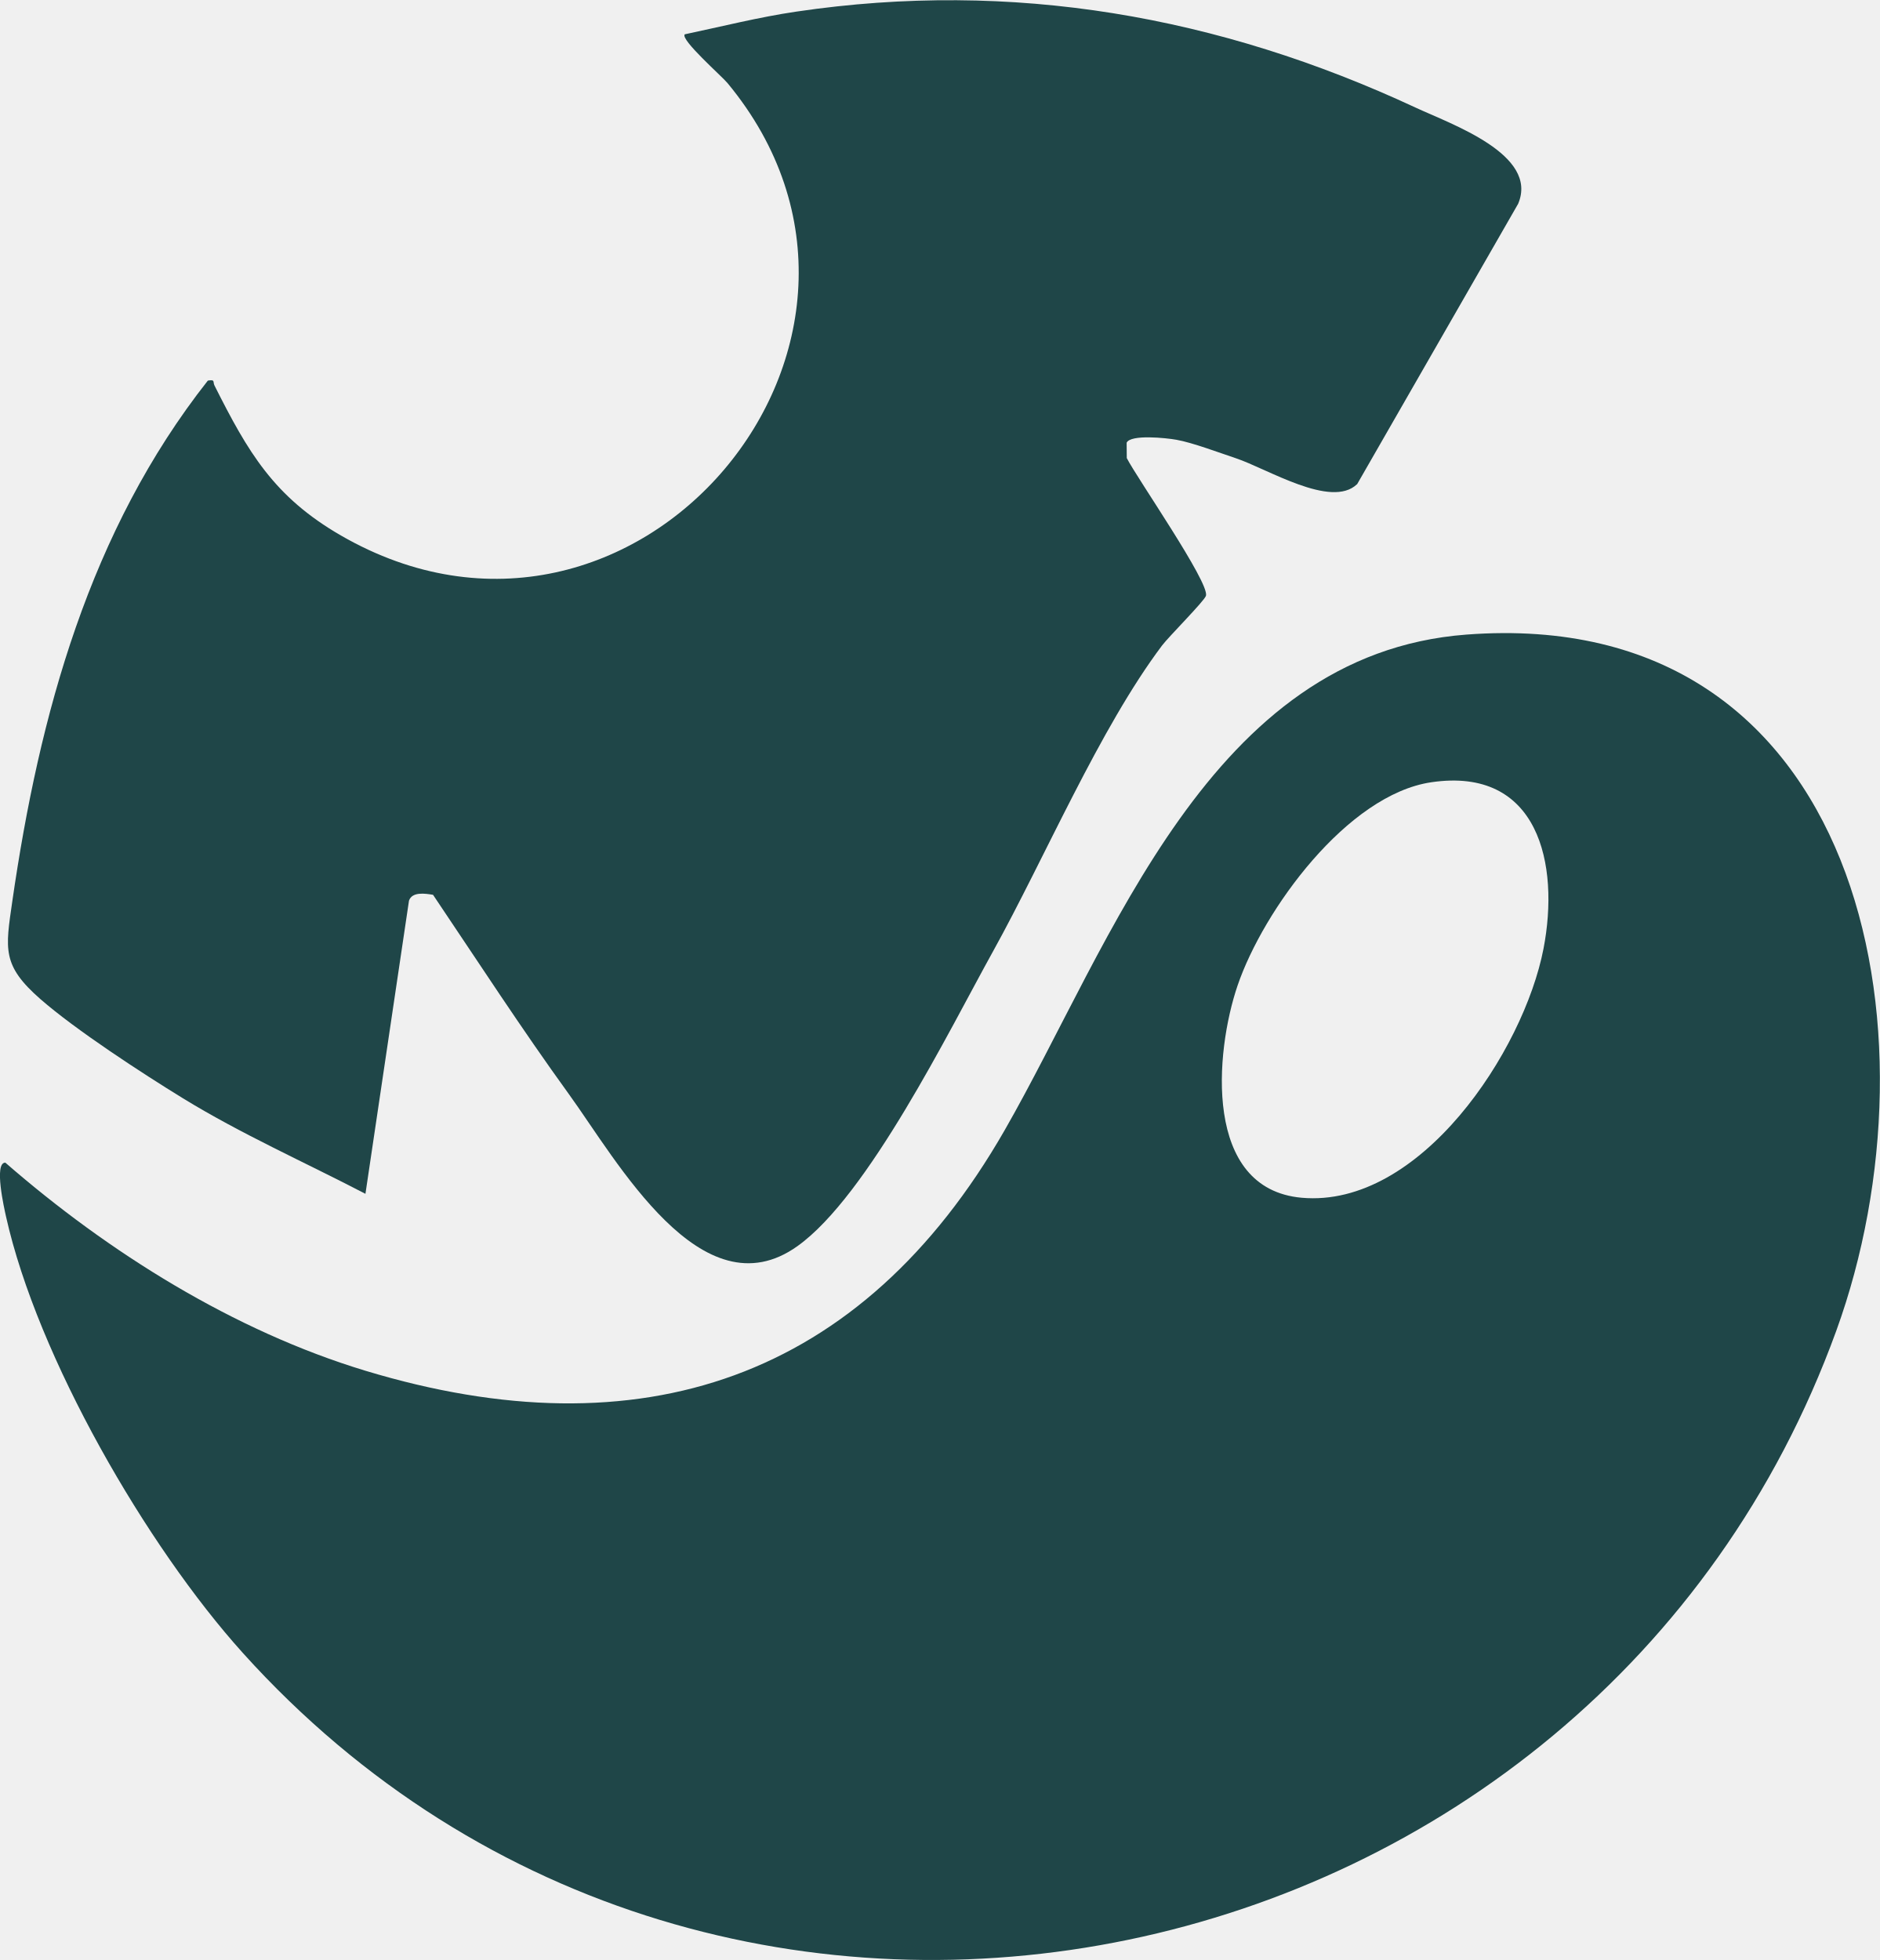
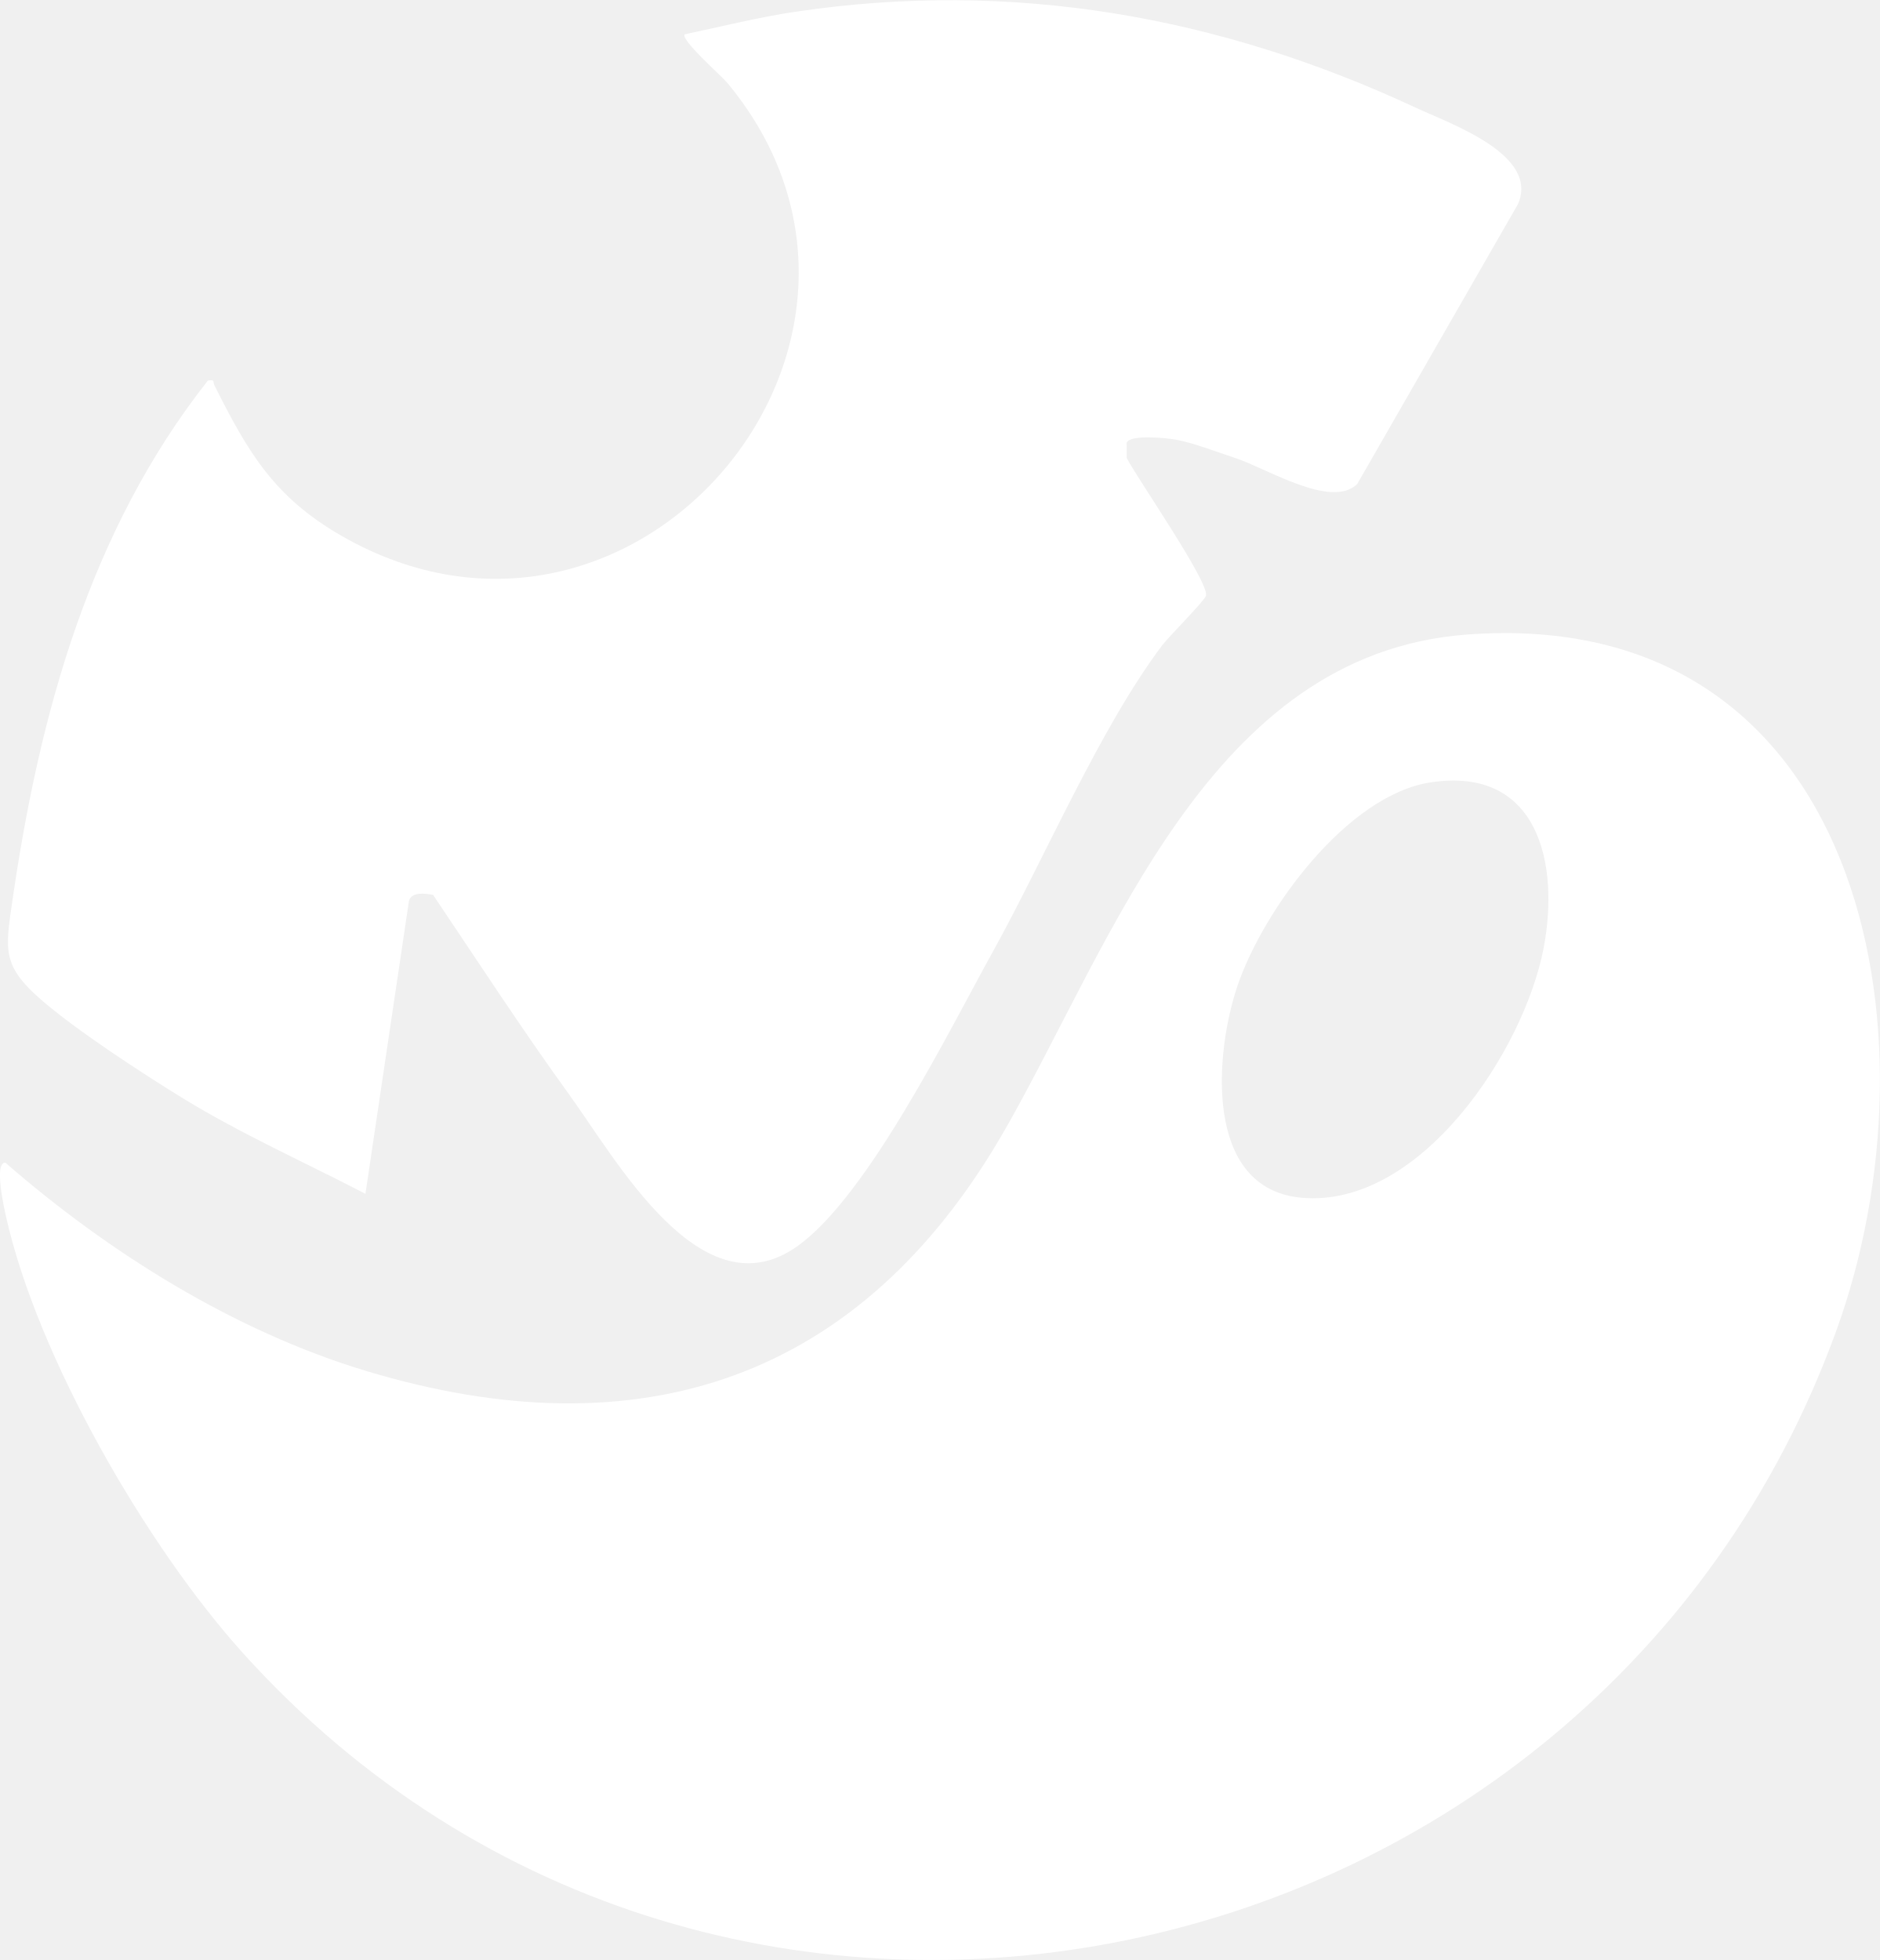
<svg xmlns="http://www.w3.org/2000/svg" id="Layer_2" data-name="Layer 2" viewBox="0 0 291.42 303.83">
  <defs>
    <style>
      .cls-1 {
-         fill: #1f4648;
+         fill: #fff;
      }
    </style>
  </defs>
  <g id="Layer_1-2" data-name="Layer 1">
    <g>
      <path class="cls-1" d="M227.34,98.37c61.38-4.64,74.08,61.76,57.31,107.94-37.32,102.77-172.81,132.24-247,49.93C22.71,239.66,5.8,210.39.93,188.57c-.26-1.18-1.91-8.37-.1-8.34,15.98,13.91,35.41,26.08,55.83,32.26,42.56,12.88,76.9,1.4,99.08-37.29,16.68-29.1,31.7-73.82,71.59-76.83ZM221.89,121.26c-13.05,1.91-26.05,19.81-30.04,31.5-3.54,10.38-5.35,31.55,9.94,32.91,18.38,1.63,34.41-22.76,37.48-38.6,2.54-13.15-.77-28.25-17.38-25.81Z" />
      <path class="cls-1" d="M210.36,75.06c-4,3.84-13.89-2.4-18.79-4.03-2.59-.86-6.71-2.42-9.21-2.86-1.55-.28-7.11-.87-7.71.46l.02,2.38c1.58,3.1,12.81,19.25,12.28,21.33-.2.78-5.76,6.33-6.81,7.72-9.7,12.91-18.14,32.86-26.2,47.41-6.83,12.32-19.37,37.88-30.32,45.7-14.84,10.6-27.98-13.28-35.46-23.6-7.29-10.07-14.09-20.55-21.03-30.86-1.25-.21-3.25-.51-3.73.91l-6.75,45.44c-9.4-4.89-19.27-9.27-28.31-14.82-6.35-3.9-16.59-10.57-22.06-15.35-5.99-5.24-5.45-7.71-4.37-15.19,4.18-28.93,11.99-57.46,30.31-80.7,1.19-.21.74.19,1.03.76,5.19,10.32,9.19,17.24,19.6,23.25,45.54,26.27,92.99-30.24,59.92-70.14-.88-1.07-7.35-6.74-6.62-7.55,5.75-1.21,11.46-2.66,17.3-3.52,33.5-4.96,65.5.68,95.97,14.87,5.56,2.59,19.15,7.27,15.92,14.92l-24.98,43.5Z" />
    </g>
  </g>
</svg>
